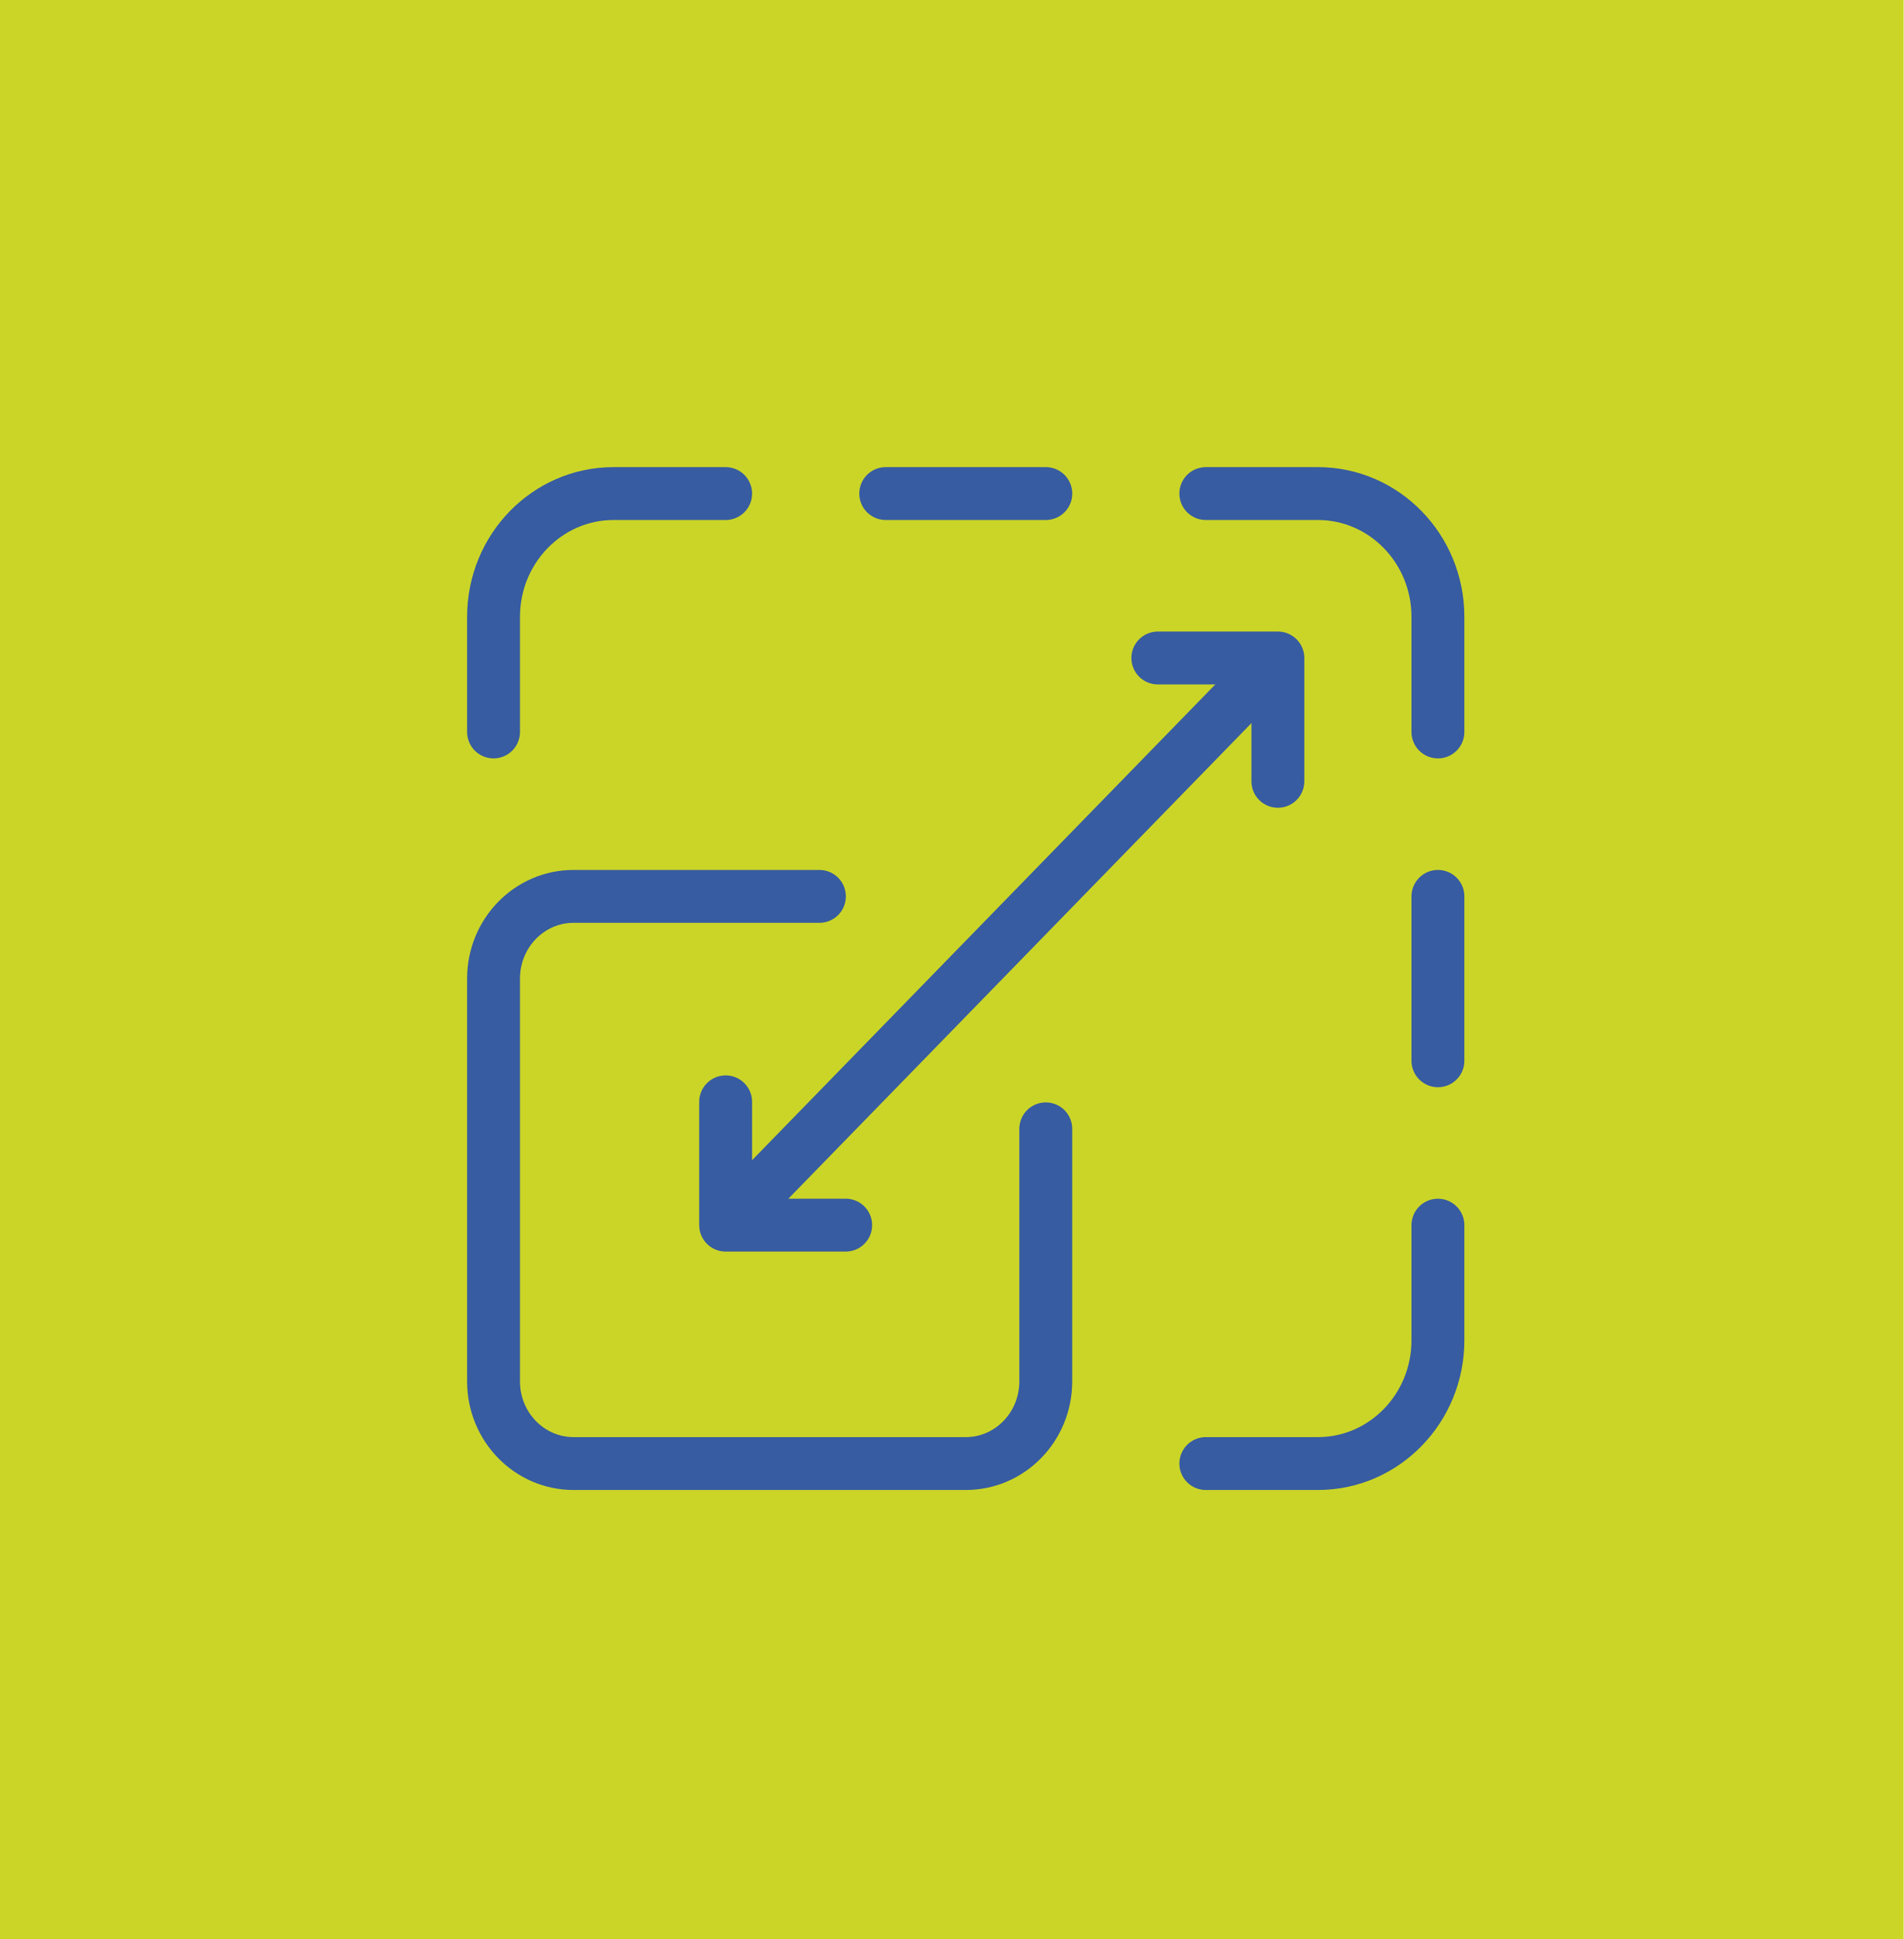
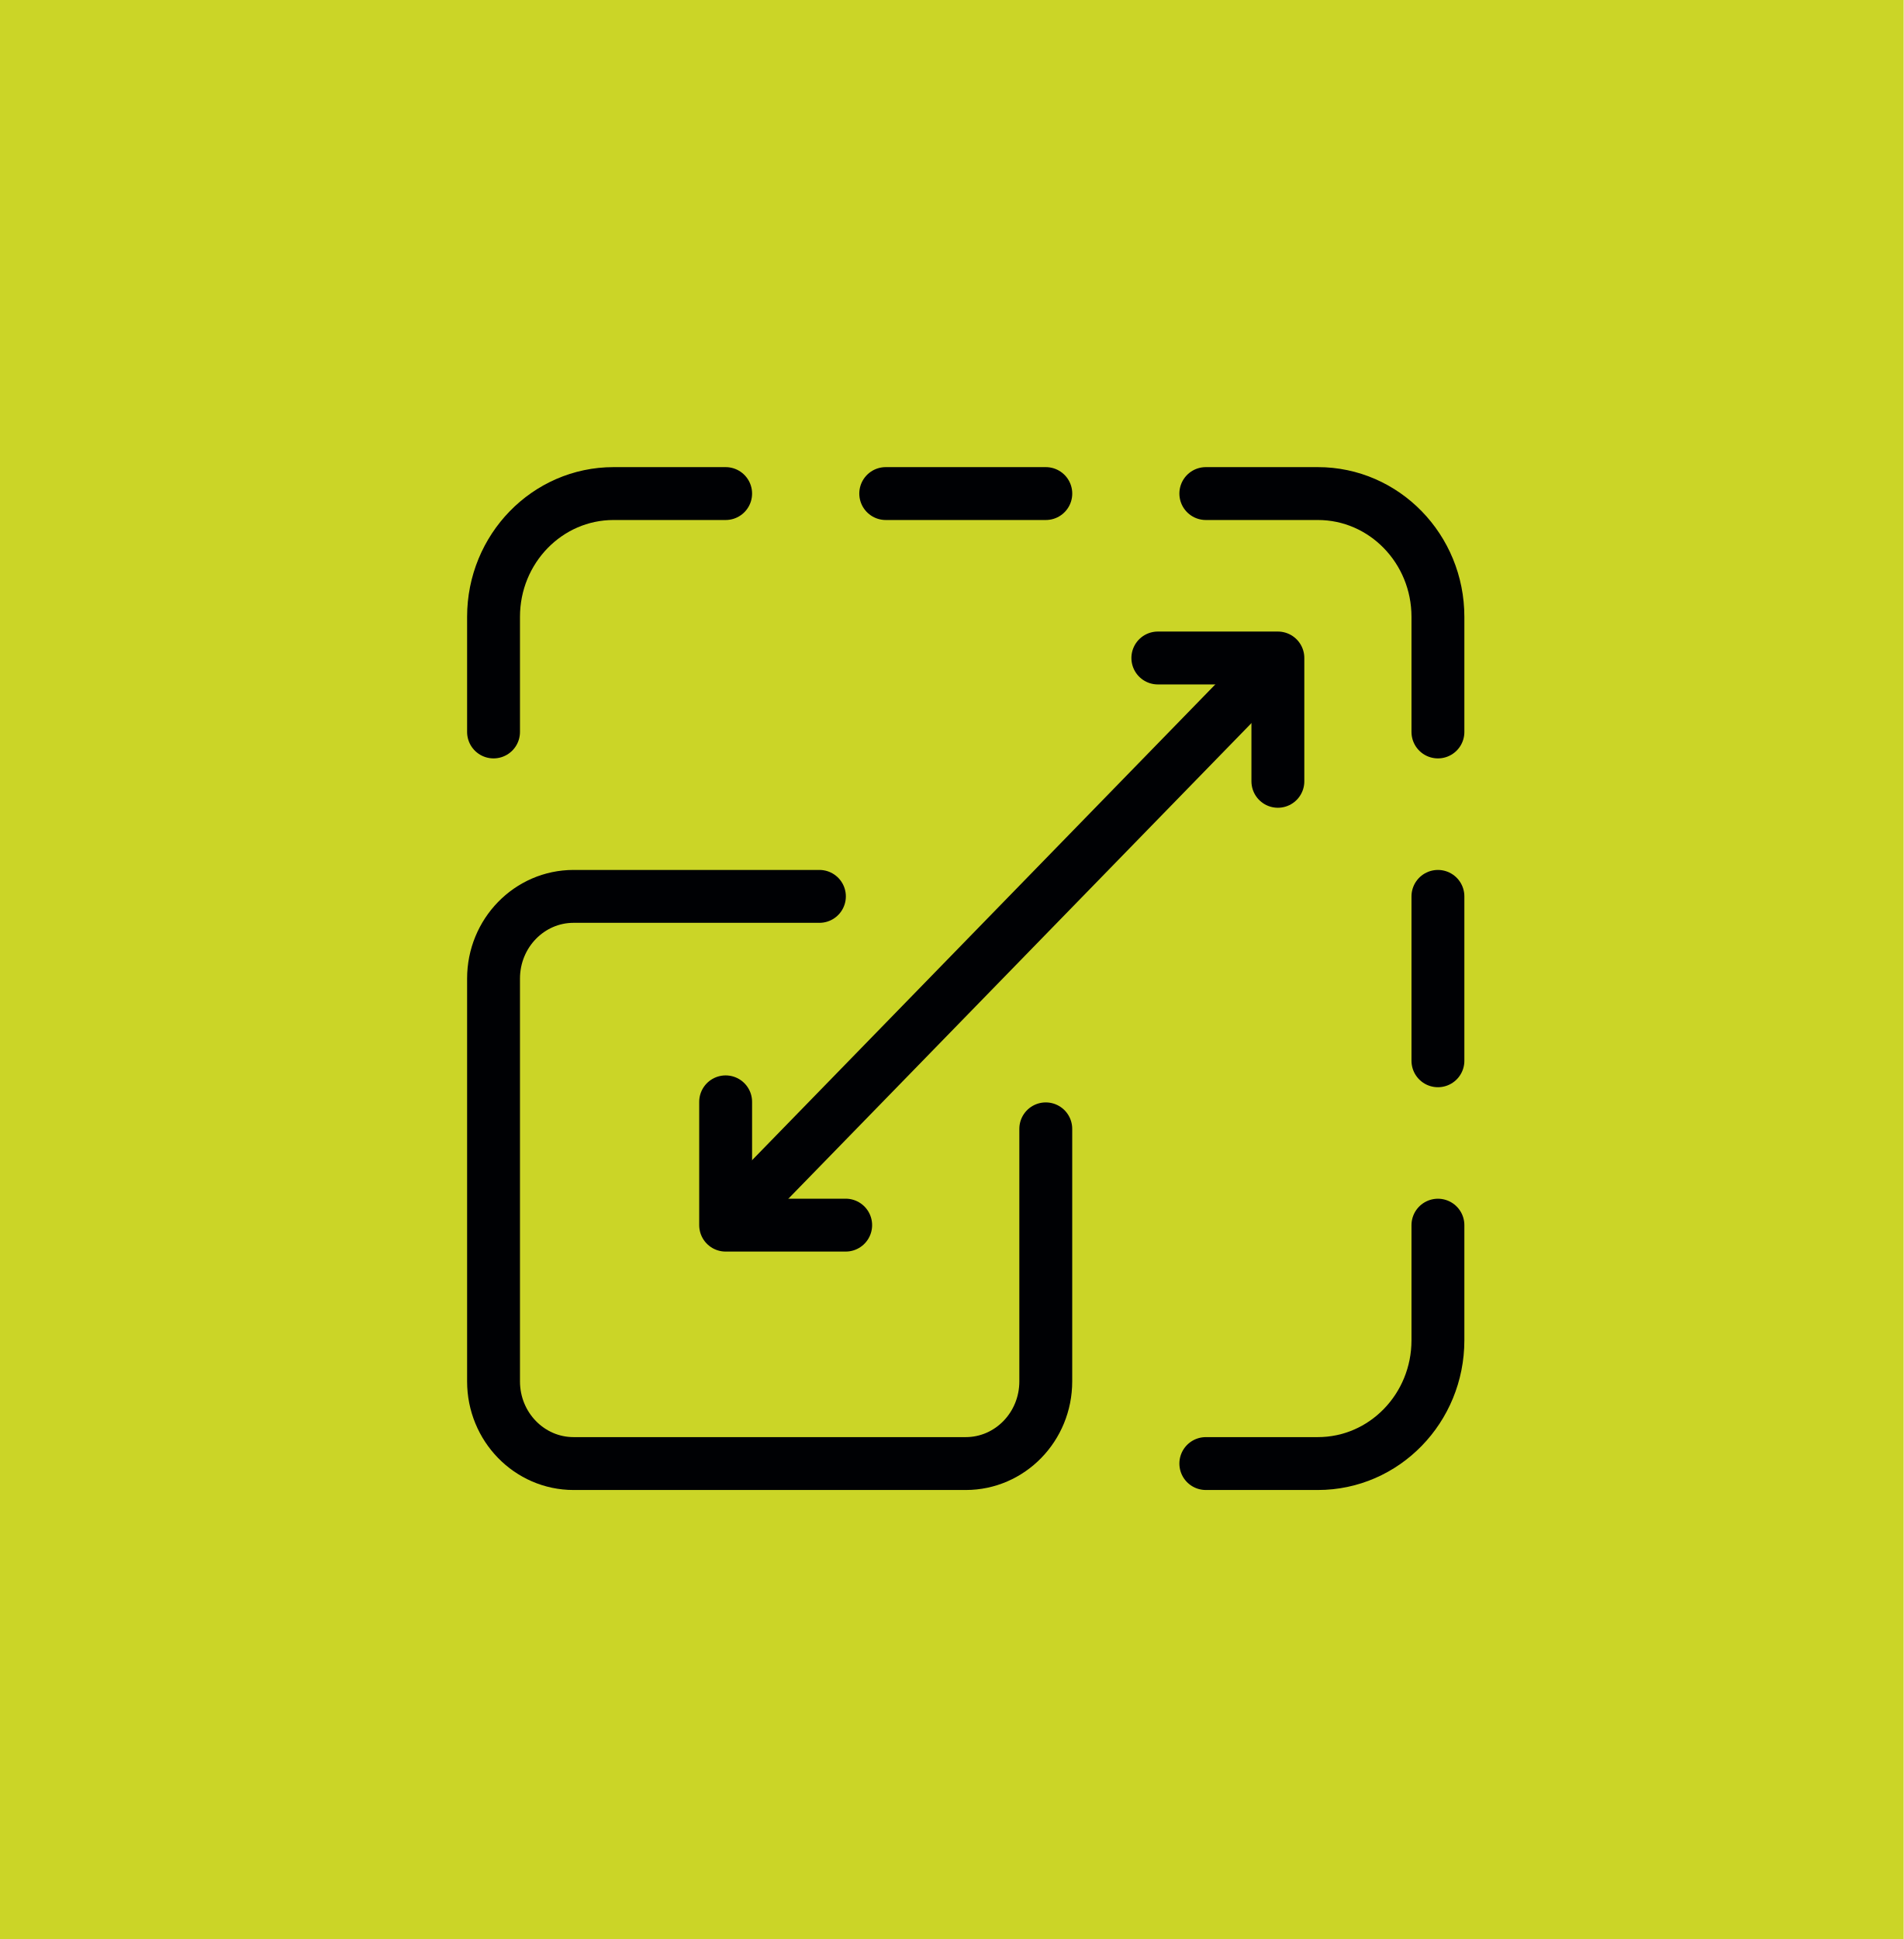
<svg xmlns="http://www.w3.org/2000/svg" width="54" height="55" viewBox="0 0 54 55" fill="none">
  <rect width="54" height="55" fill="#CBD527" />
-   <path d="M29.665 32.02V39.183C29.665 40.471 28.649 41.514 27.395 41.514H16.27C15.017 41.514 14 40.471 14 39.183V27.758C14 26.47 15.017 25.426 16.27 25.426H23.244" stroke="#375CA1" stroke-width="1.5" stroke-miterlimit="10" stroke-linecap="round" stroke-linejoin="round" />
-   <path d="M20.584 14H17.405C15.525 14 14 15.566 14 17.497V20.762" stroke="#375CA1" stroke-width="1.5" stroke-miterlimit="10" stroke-linecap="round" stroke-linejoin="round" />
-   <path d="M25.125 14H29.666" stroke="#375CA1" stroke-width="1.5" stroke-miterlimit="10" stroke-linecap="round" stroke-linejoin="round" />
-   <path d="M34.205 14H37.383C39.264 14 40.789 15.566 40.789 17.497V20.762" stroke="#375CA1" stroke-width="1.5" stroke-miterlimit="10" stroke-linecap="round" stroke-linejoin="round" />
-   <path d="M40.789 34.752V38.016C40.789 39.948 39.264 41.514 37.383 41.514H34.205" stroke="#375CA1" stroke-width="1.5" stroke-miterlimit="10" stroke-linecap="round" stroke-linejoin="round" />
-   <path d="M40.789 25.426V30.089" stroke="#375CA1" stroke-width="1.5" stroke-miterlimit="10" stroke-linecap="round" stroke-linejoin="round" />
-   <path d="M21.25 34.07L35.585 19.348" stroke="#375CA1" stroke-width="1.5" stroke-miterlimit="10" stroke-linecap="round" stroke-linejoin="round" />
-   <path d="M20.584 31.254V34.751H23.989" stroke="#375CA1" stroke-width="1.5" stroke-miterlimit="10" stroke-linecap="round" stroke-linejoin="round" />
-   <path d="M32.844 18.664H36.249V22.162" stroke="#375CA1" stroke-width="1.5" stroke-miterlimit="10" stroke-linecap="round" stroke-linejoin="round" />
+   <path d="M29.665 32.02V39.183C29.665 40.471 28.649 41.514 27.395 41.514H16.27C15.017 41.514 14 40.471 14 39.183V27.758C14 26.47 15.017 25.426 16.27 25.426H23.244" stroke="#000104" stroke-width="1.5" stroke-miterlimit="10" stroke-linecap="round" stroke-linejoin="round" />
+   <path d="M20.584 14H17.405C15.525 14 14 15.566 14 17.497V20.762" stroke="#000104" stroke-width="1.5" stroke-miterlimit="10" stroke-linecap="round" stroke-linejoin="round" />
+   <path d="M25.125 14H29.666" stroke="#000104" stroke-width="1.5" stroke-miterlimit="10" stroke-linecap="round" stroke-linejoin="round" />
+   <path d="M34.205 14H37.383C39.264 14 40.789 15.566 40.789 17.497V20.762" stroke="#000104" stroke-width="1.5" stroke-miterlimit="10" stroke-linecap="round" stroke-linejoin="round" />
+   <path d="M40.789 34.752V38.016C40.789 39.948 39.264 41.514 37.383 41.514H34.205" stroke="#000104" stroke-width="1.5" stroke-miterlimit="10" stroke-linecap="round" stroke-linejoin="round" />
+   <path d="M40.789 25.426V30.089" stroke="#000104" stroke-width="1.5" stroke-miterlimit="10" stroke-linecap="round" stroke-linejoin="round" />
+   <path d="M21.25 34.07L35.585 19.348" stroke="#000104" stroke-width="1.5" stroke-miterlimit="10" stroke-linecap="round" stroke-linejoin="round" />
+   <path d="M20.584 31.254V34.751H23.989" stroke="#000104" stroke-width="1.5" stroke-miterlimit="10" stroke-linecap="round" stroke-linejoin="round" />
+   <path d="M32.844 18.664H36.249V22.162" stroke="#000104" stroke-width="1.5" stroke-miterlimit="10" stroke-linecap="round" stroke-linejoin="round" />
</svg>
